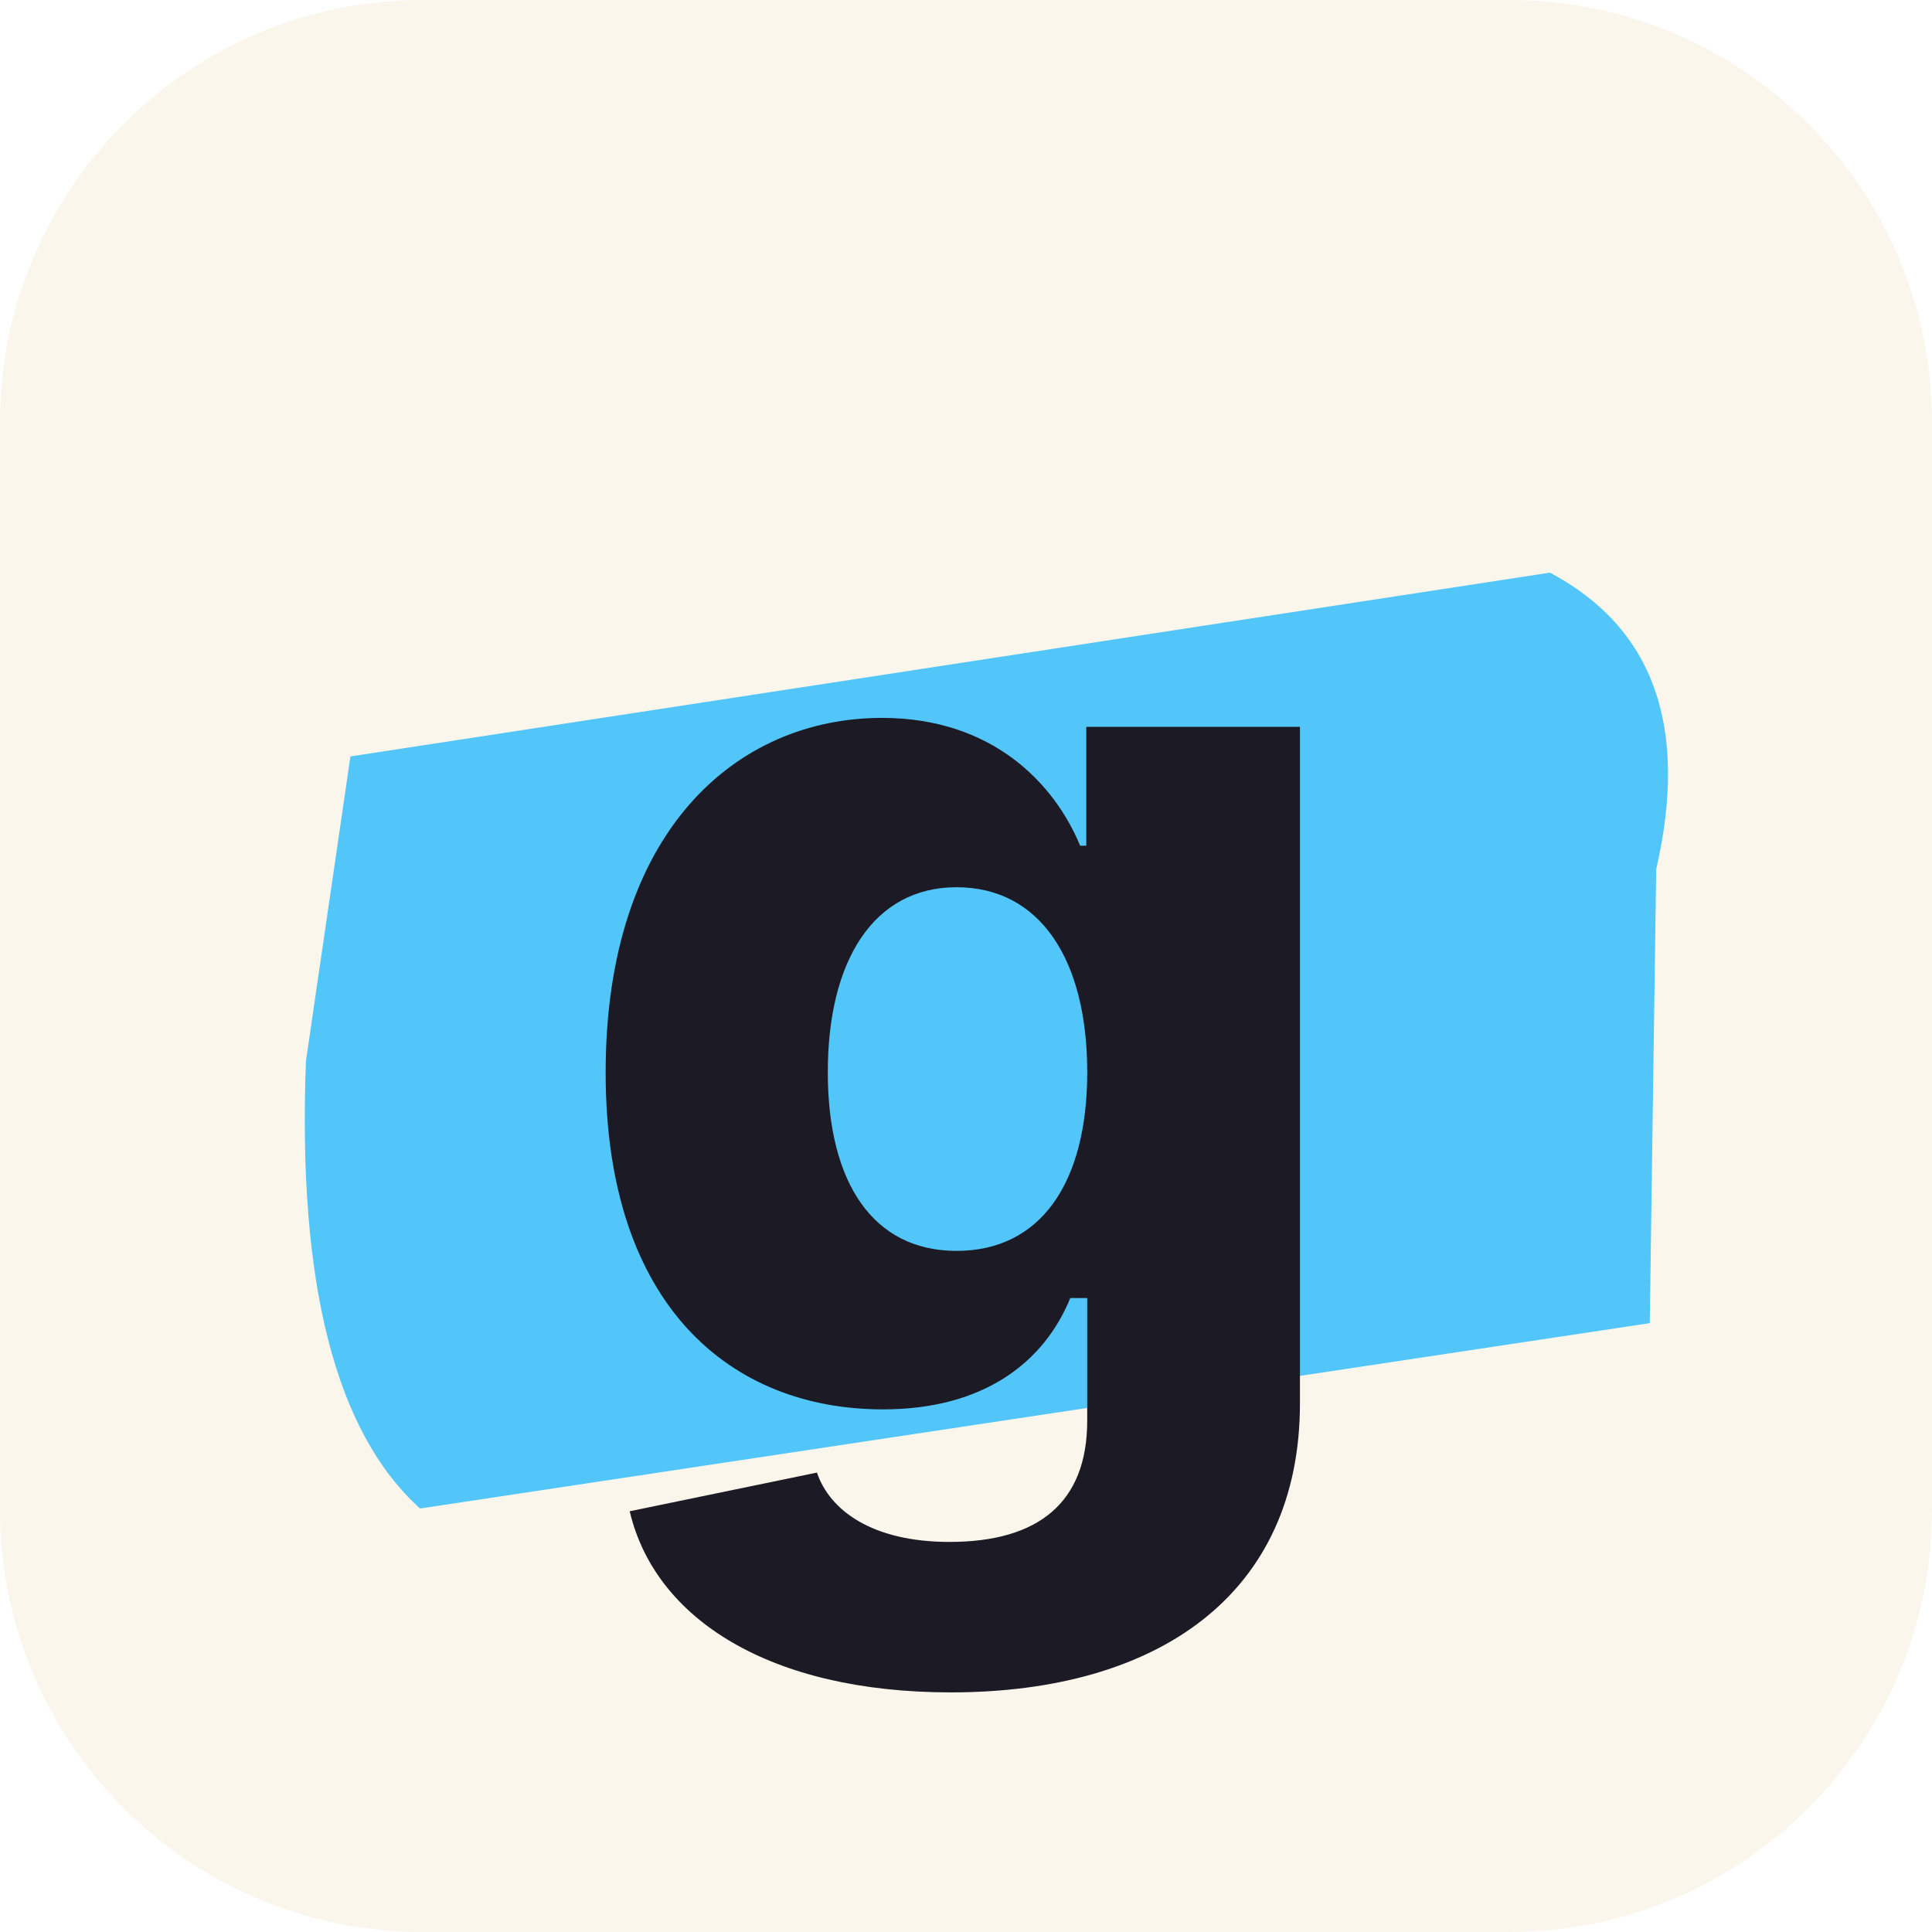
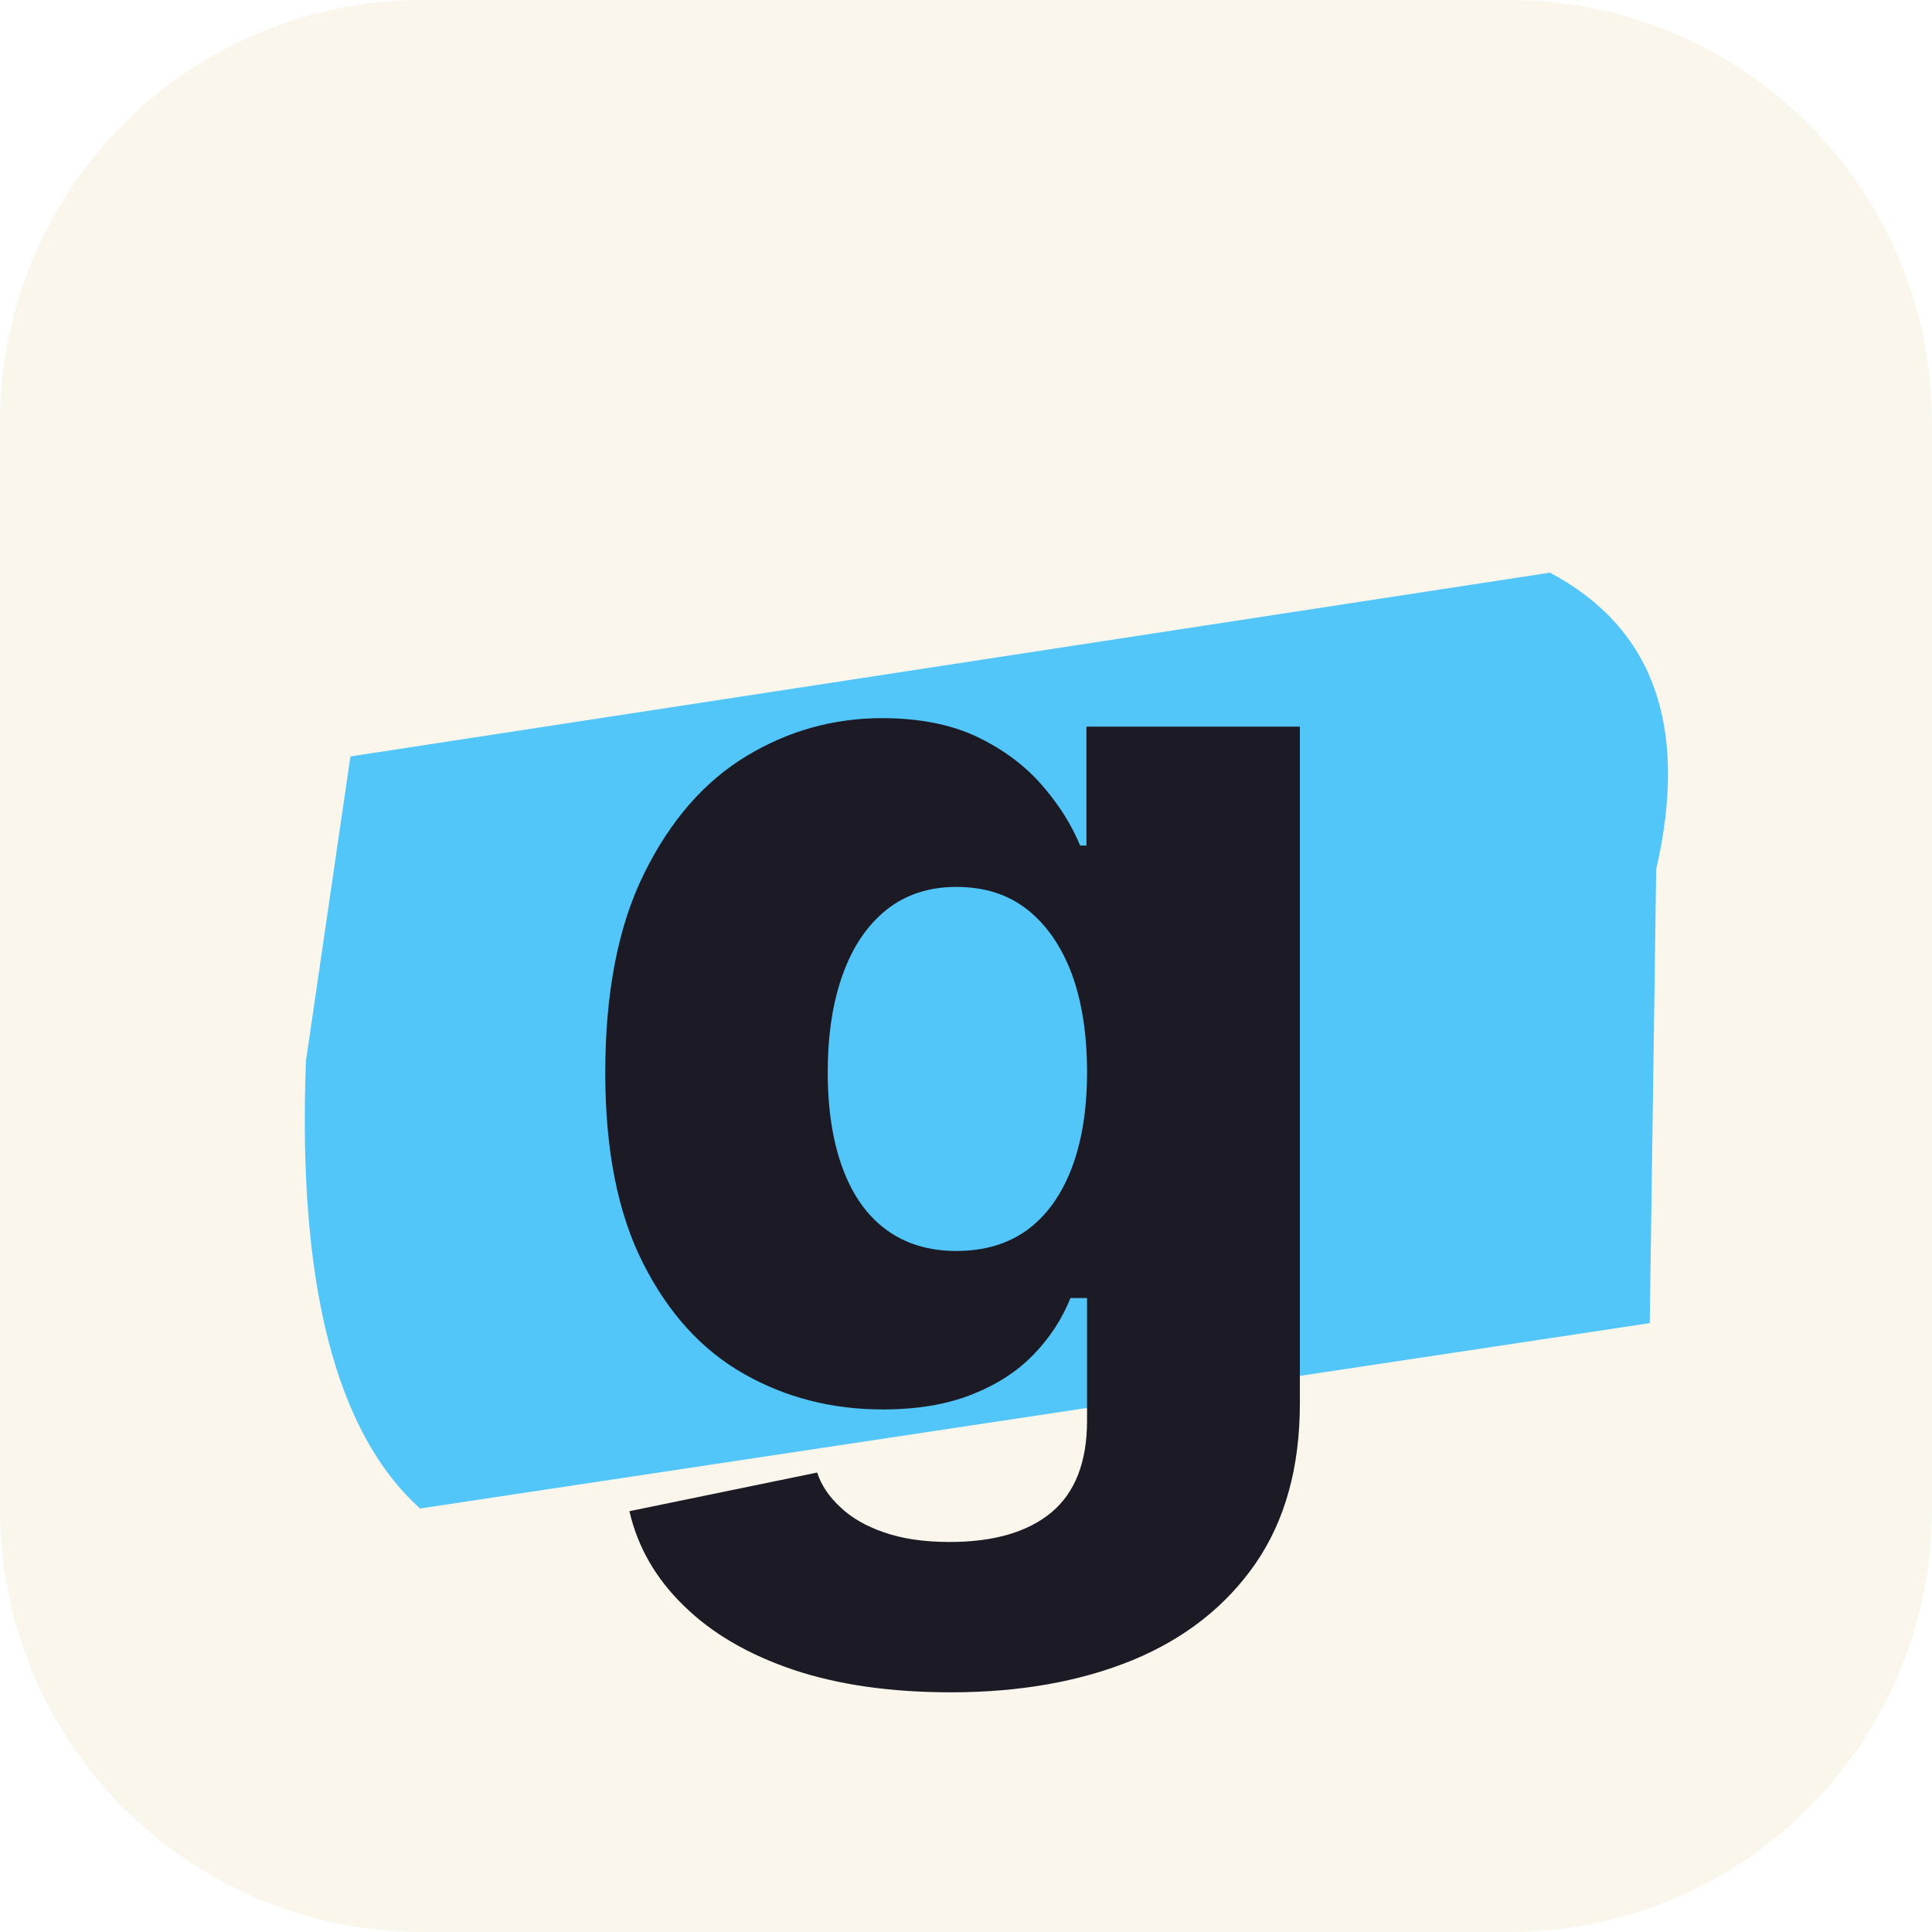
<svg xmlns="http://www.w3.org/2000/svg" viewBox="0 0 64 64" width="256" height="256" role="img" aria-label="Genauly">
  <rect width="64" height="64" rx="14" fill="#FAF6EC" />
  <path d="M 12 24 L 52 20 Q 57 23 55 30 L 54 45 L 13 49 Q 9 45 10 34 Z" fill="#52C6F9" transform="rotate(-3 32 32)" />
-   <text x="32" y="47" text-anchor="middle" font-family="system-ui,-apple-system,'Segoe UI',sans-serif" font-size="42" font-weight="800" fill="#1C1A24">g</text>
+   <path d="M31.50 56.06Q28.50 56.06 26.27 55.31Q24.03 54.55 22.65 53.19Q21.26 51.84 20.85 50.06L27.07 48.78Q27.27 49.40 27.83 49.92Q28.38 50.45 29.28 50.76Q30.19 51.08 31.46 51.08Q33.65 51.08 34.83 50.10Q36.01 49.11 36.01 47.06L36.01 43L35.46 43Q35.05 44.03 34.24 44.87Q33.43 45.71 32.18 46.20Q30.94 46.69 29.24 46.69Q26.72 46.69 24.64 45.51Q22.56 44.33 21.31 41.86Q20.05 39.39 20.05 35.54Q20.05 31.52 21.35 28.91Q22.64 26.31 24.72 25.05Q26.80 23.79 29.22 23.79Q31.05 23.79 32.35 24.40Q33.65 25.02 34.50 25.99Q35.35 26.96 35.78 28.01L35.99 28.01L35.99 24.07L43.06 24.07L43.06 46.49Q43.06 49.65 41.60 51.78Q40.13 53.91 37.53 54.99Q34.92 56.06 31.50 56.06M31.68 41.44Q33.06 41.44 34.02 40.75Q34.98 40.05 35.50 38.70Q36.01 37.36 36.01 35.52Q36.01 33.63 35.50 32.25Q34.98 30.88 34.03 30.13Q33.08 29.38 31.68 29.38Q30.31 29.38 29.35 30.15Q28.40 30.92 27.91 32.30Q27.42 33.67 27.42 35.52Q27.42 37.36 27.91 38.69Q28.40 40.03 29.35 40.73Q30.31 41.44 31.68 41.44" fill="#1C1A24" />
</svg>
